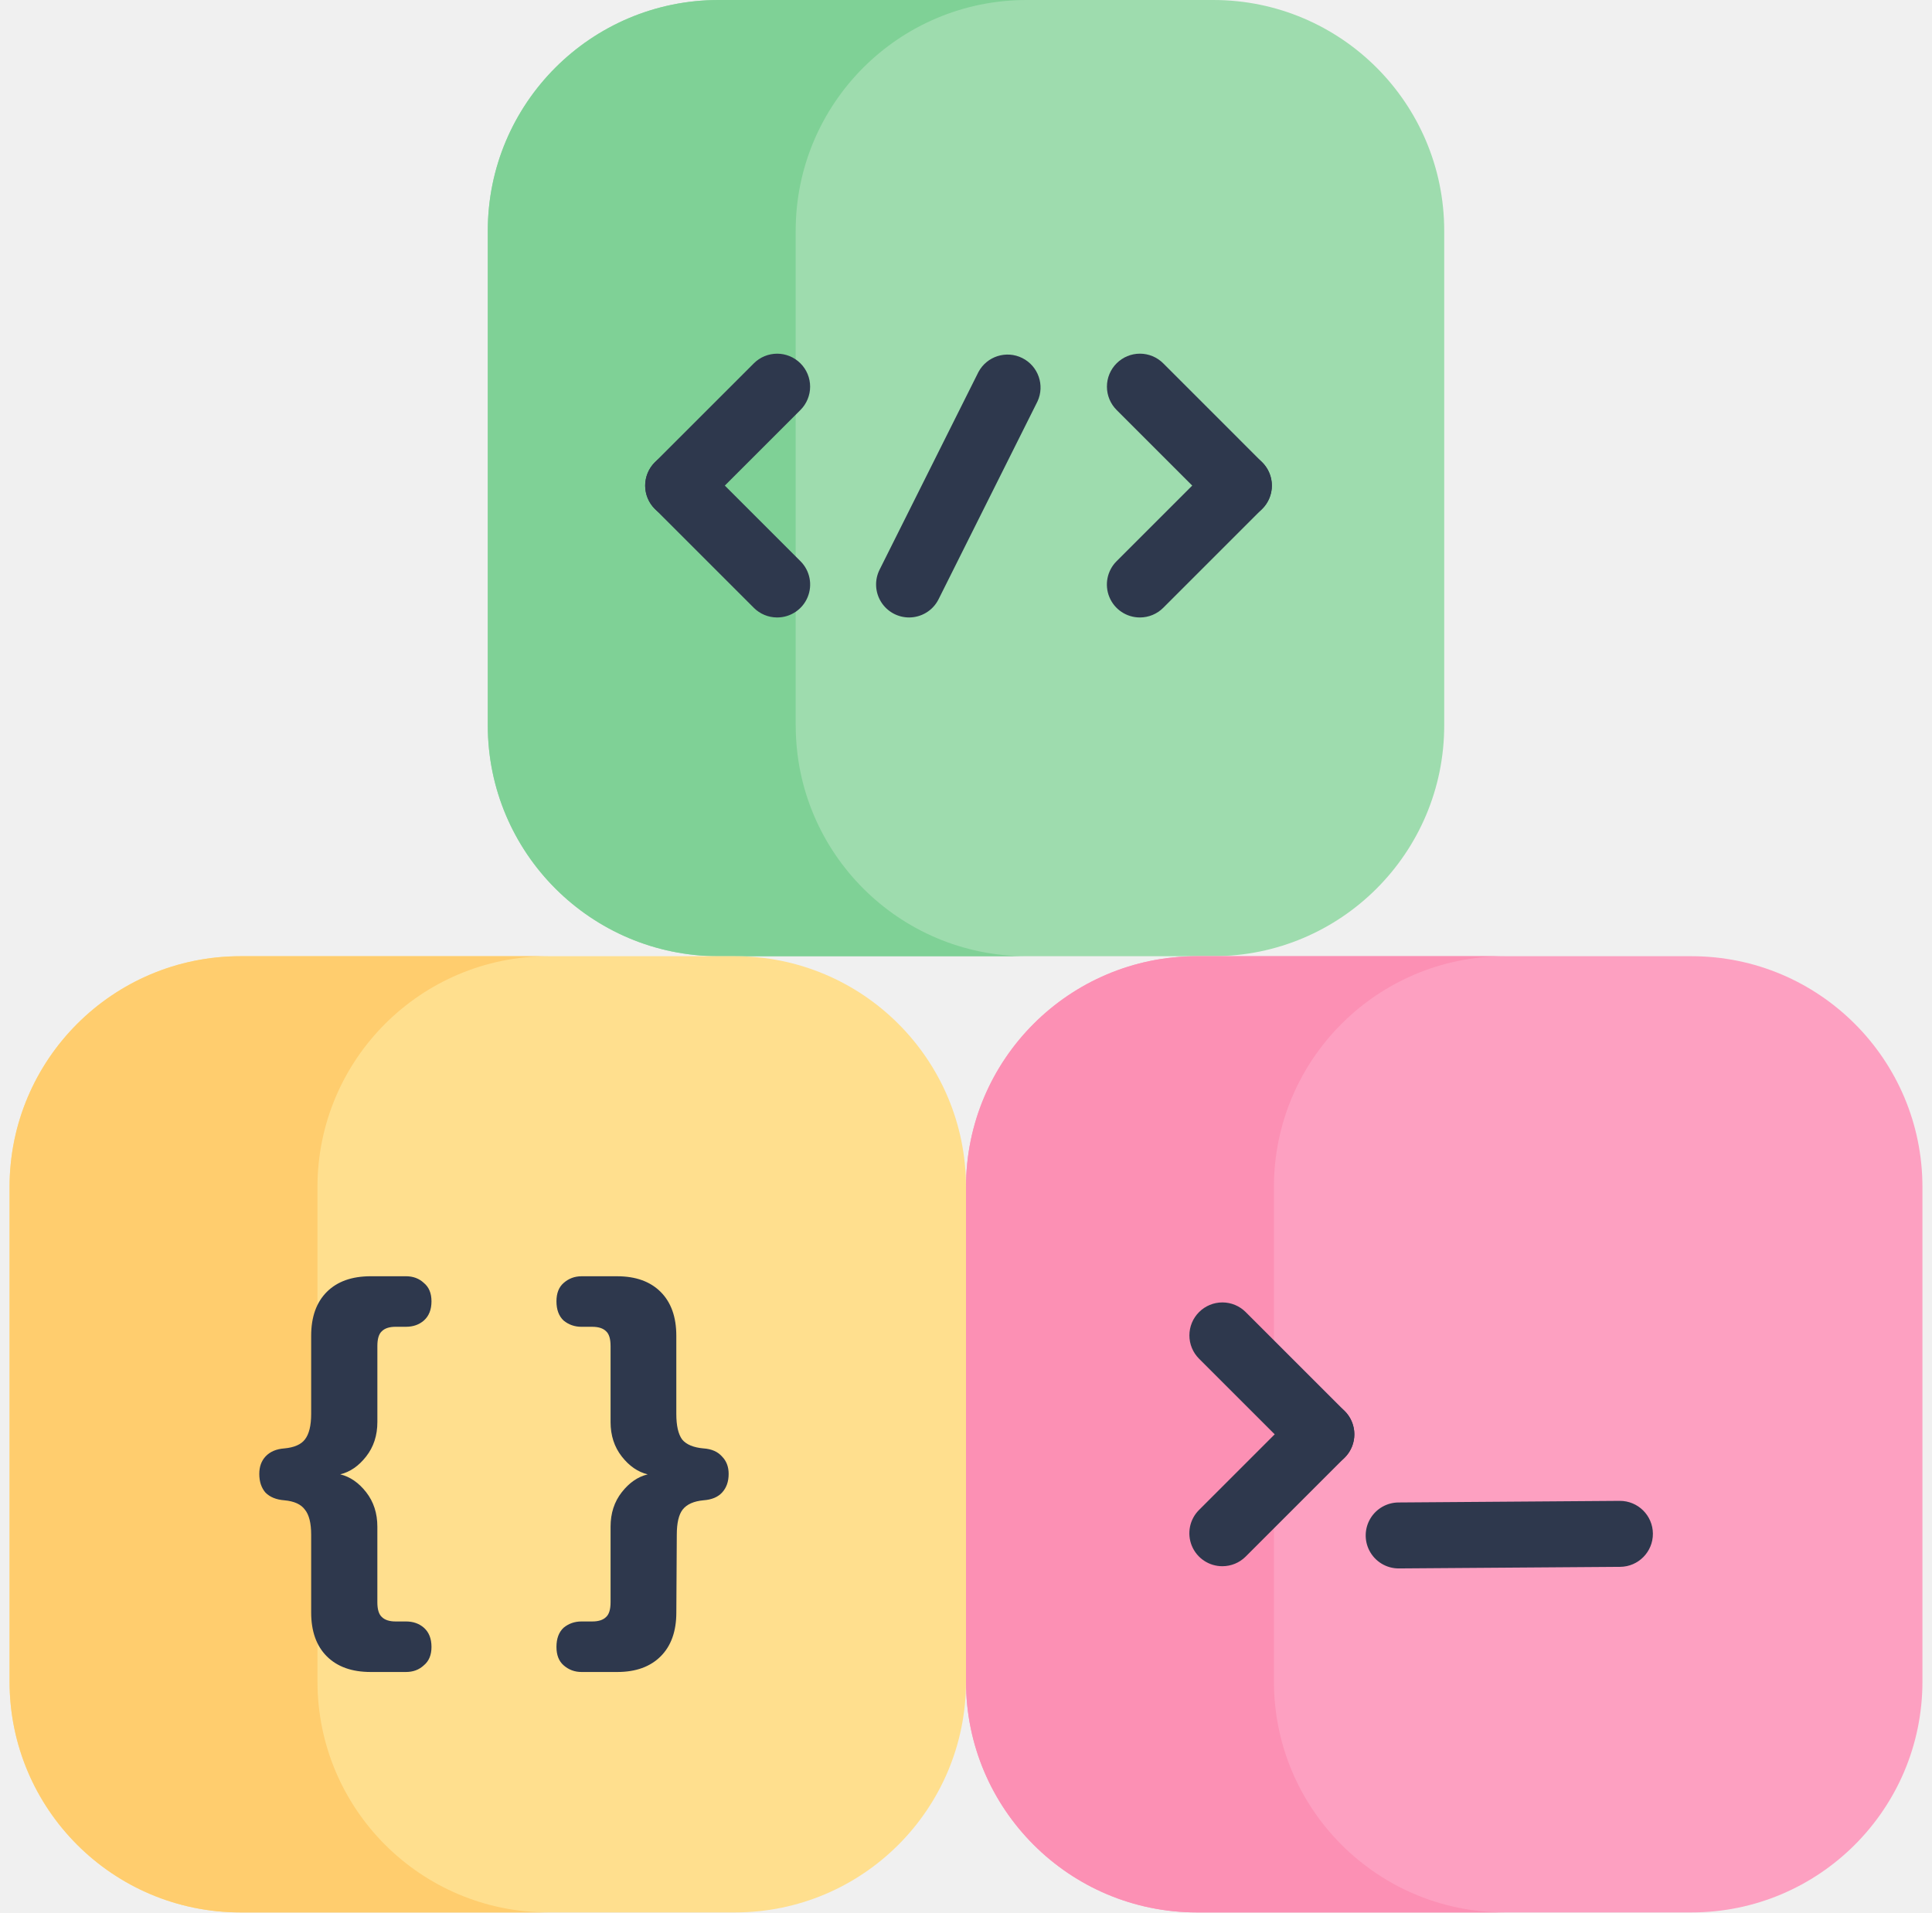
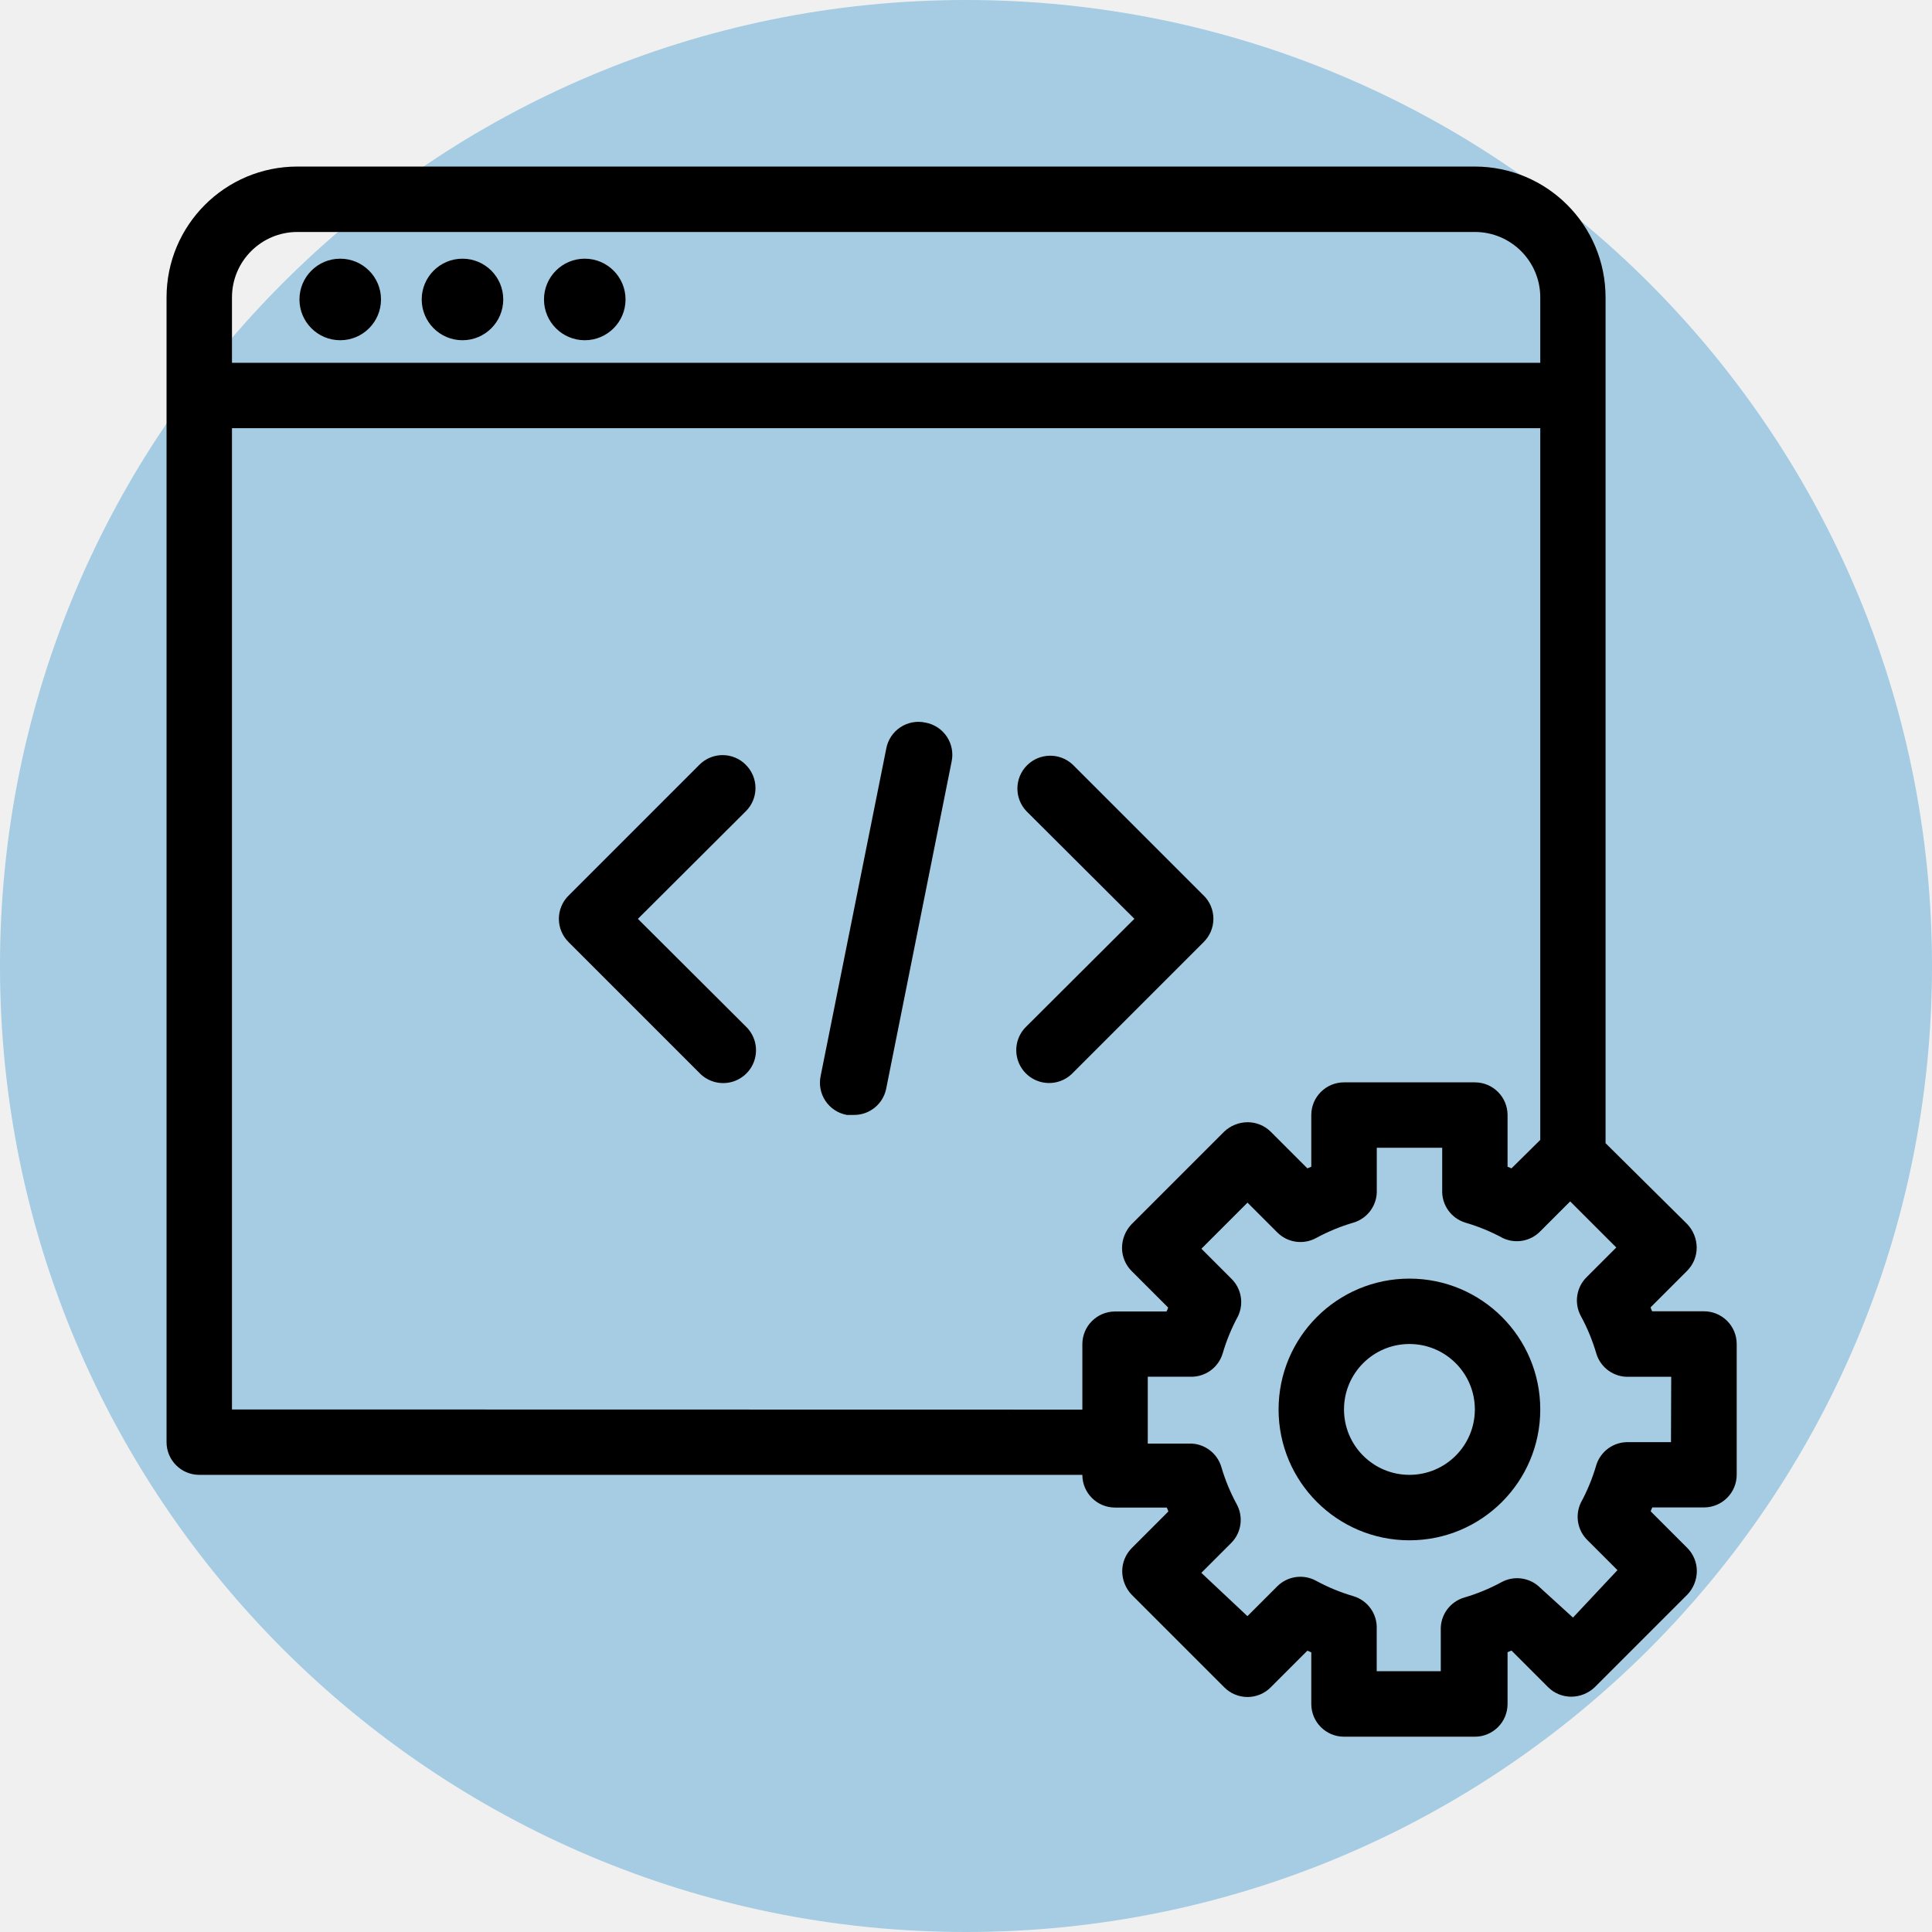
- <svg xmlns="http://www.w3.org/2000/svg" width="101" height="100" fill="none">
-   <g clip-path="url(#clip0)">
-     <path d="M37.572 0h25.855C70.096 0 75.5 5.405 75.5 12.072v25.856C75.5 44.595 70.095 50 63.428 50H37.573C30.904 50 25.5 44.595 25.5 37.928V12.073C25.5 5.404 30.905 0 37.572 0z" fill="#9EDCAE" />
-     <path d="M41.596 37.928V12.073C41.596 5.404 47.002 0 53.67 0H37.573C30.904 0 25.5 5.405 25.5 12.072v25.856C25.5 44.595 30.905 50 37.572 50H53.67c-6.667 0-12.072-5.405-12.072-12.072z" fill="#7FD196" />
-     <path d="M12.572 50h25.856C45.095 50 50.5 55.405 50.5 62.072v25.855C50.5 94.596 45.095 100 38.428 100H12.573C5.904 100 .5 94.595.5 87.927V62.072C.5 55.405 5.905 50 12.572 50z" fill="#FFDF8E" />
-     <path d="M16.596 87.927V62.072C16.596 55.405 22.002 50 28.67 50H12.572C5.905 50 .5 55.405.5 62.072v25.855C.5 94.596 5.905 100 12.572 100H28.67c-6.667 0-12.073-5.405-12.073-12.073z" fill="#FFCD6E" />
-     <path d="M62.572 50h25.855c6.668 0 12.073 5.405 12.073 12.072v25.855c0 6.668-5.405 12.073-12.073 12.073H62.572C55.905 100 50.5 94.595 50.5 87.927V62.072C50.5 55.405 55.905 50 62.572 50z" fill="#FDA0C1" />
-     <path d="M66.597 87.927V62.072C66.597 55.405 72.002 50 78.669 50H62.573C55.904 50 50.5 55.405 50.5 62.072v25.855C50.5 94.596 55.905 100 62.572 100H78.67c-6.667 0-12.072-5.405-12.072-12.073z" fill="#FC90B4" />
-     <path d="M47.522 32.287a1.725 1.725 0 01-1.541-2.495l5.172-10.344a1.725 1.725 0 013.084 1.543l-5.172 10.345c-.302.603-.91.951-1.543.951zM35.454 27.115a1.722 1.722 0 01-1.219-2.943L39.408 19a1.722 1.722 0 012.438 0 1.722 1.722 0 010 2.437l-5.173 5.173a1.72 1.72 0 01-1.219.505z" fill="#2E384D" />
-     <path d="M40.626 32.287a1.72 1.72 0 01-1.219-.505l-5.172-5.172a1.722 1.722 0 010-2.438 1.722 1.722 0 012.438 0l5.172 5.172a1.722 1.722 0 01-1.219 2.943zM64.764 27.115a1.72 1.72 0 01-1.219-.505l-5.172-5.173a1.722 1.722 0 010-2.438 1.722 1.722 0 012.438 0l5.172 5.173a1.722 1.722 0 01-1.219 2.943z" fill="#2E384D" />
-     <path d="M59.592 32.287a1.722 1.722 0 01-1.219-2.943l5.172-5.172a1.722 1.722 0 012.438 0 1.722 1.722 0 010 2.438l-5.172 5.172a1.719 1.719 0 01-1.22.505zM71.582 81.07a1.725 1.725 0 011.524-2.506l11.566-.084a1.725 1.725 0 01.024 3.45l-11.566.083a1.722 1.722 0 01-1.548-.944zM69.076 76.724a1.72 1.72 0 01-1.22-.505l-5.172-5.172a1.722 1.722 0 010-2.438 1.722 1.722 0 012.438 0l5.173 5.172a1.722 1.722 0 01-1.22 2.943z" fill="#2E384D" />
-     <path d="M63.903 81.897a1.722 1.722 0 01-1.219-2.943l5.173-5.173a1.722 1.722 0 012.438 0 1.722 1.722 0 010 2.438l-5.173 5.173a1.72 1.72 0 01-1.219.505zM21.224 84.786c.374 0 .686.109.935.327.265.234.398.569.398 1.005 0 .421-.133.74-.398.96-.25.233-.561.35-.935.35h-1.847c-.982 0-1.746-.273-2.292-.819-.545-.545-.818-1.309-.818-2.291V80.25c0-.608-.11-1.045-.327-1.31-.203-.28-.561-.444-1.076-.49-.42-.032-.748-.165-.982-.398-.218-.25-.327-.577-.327-.982 0-.374.109-.678.327-.912.234-.25.561-.39.982-.421.514-.047.873-.203 1.076-.468.218-.28.327-.725.327-1.333v-4.091c0-.982.273-1.746.818-2.292.546-.545 1.31-.818 2.292-.818h1.847c.374 0 .686.117.935.35.265.219.398.538.398.96 0 .436-.133.77-.398 1.005-.25.218-.561.327-.935.327h-.538c-.327 0-.569.078-.725.234-.156.14-.233.397-.233.771v3.975c0 .702-.195 1.302-.585 1.8-.39.5-.842.811-1.356.936.514.125.966.436 1.356.935.39.5.584 1.1.584 1.8v3.952c0 .374.078.632.234.772.156.156.398.234.725.234h.538zM36.783 75.737c.421.031.74.171.959.42.234.235.35.539.35.913 0 .405-.116.732-.35.982-.218.233-.538.366-.959.397-.514.047-.88.21-1.099.491-.202.265-.303.702-.303 1.31l-.024 4.068c0 .982-.273 1.746-.818 2.291-.546.546-1.302.819-2.268.819H30.4c-.36 0-.671-.117-.936-.35-.25-.22-.374-.539-.374-.96 0-.436.124-.771.374-1.005.265-.218.577-.327.935-.327h.561c.328 0 .57-.078.725-.234.156-.14.234-.398.234-.772V79.83c0-.702.195-1.302.584-1.8.39-.5.842-.811 1.357-.936-.515-.125-.967-.436-1.356-.935-.39-.499-.585-1.1-.585-1.8v-3.976c0-.374-.078-.63-.234-.771-.156-.156-.397-.234-.725-.234h-.56c-.36 0-.671-.11-.936-.327-.25-.234-.374-.57-.374-1.006 0-.42.124-.74.374-.958.265-.234.577-.351.935-.351h1.87c.967 0 1.723.273 2.269.818.545.546.818 1.31.818 2.292v4.091c0 .608.101 1.053.304 1.333.218.265.592.421 1.122.468z" fill="#2E384D" />
+ <svg xmlns="http://www.w3.org/2000/svg" width="58" height="58" viewBox="0 0 58 58">
+   <g transform="translate(-143 -47)">
+     <circle cx="29" cy="29" r="29" transform="translate(143 47)" fill="#59a7d4" opacity="0.5" />
+     <g transform="translate(148 52)">
+       <circle cx="1.224" cy="1.224" r="1.224" transform="translate(3.99 2.766)" />
+       <circle cx="1.224" cy="1.224" r="1.224" transform="translate(7.66 2.766)" />
+       <circle cx="1.224" cy="1.224" r="1.224" transform="translate(11.331 2.766)" />
+       <path d="M46.149,34.366H44.6a.6.6,0,0,1-.049-.118l1.1-1.1a.982.982,0,0,0,.285-.7,1.031,1.031,0,0,0-.285-.7L43.2,29.319V3.928A3.928,3.928,0,0,0,39.276,0H3.928A3.928,3.928,0,0,0,0,3.928V38.294a.982.982,0,0,0,.982.982H27.493a.982.982,0,0,0,.982.982h1.551a.6.6,0,0,1,.049.118l-1.1,1.1a.982.982,0,0,0-.285.7,1.031,1.031,0,0,0,.285.7l2.779,2.779a.982.982,0,0,0,1.394,0l1.1-1.1.118.049v1.551a.982.982,0,0,0,.982.982h3.928a.982.982,0,0,0,.982-.982V44.6l.118-.049,1.1,1.1a.982.982,0,0,0,.7.285,1.031,1.031,0,0,0,.7-.285l2.779-2.779a1.031,1.031,0,0,0,.285-.7.982.982,0,0,0-.285-.7l-1.1-1.1a.6.6,0,0,1,.049-.118h1.551a.982.982,0,0,0,.982-.982V35.348A.982.982,0,0,0,46.149,34.366ZM1.964,3.928A1.964,1.964,0,0,1,3.928,1.964H39.276A1.964,1.964,0,0,1,41.24,3.928V5.891H1.964Zm0,33.385V7.855H41.24V29.221l-.864.854-.118-.049V28.475a.982.982,0,0,0-.982-.982H35.348a.982.982,0,0,0-.982.982v1.551l-.118.049-1.1-1.1a.982.982,0,0,0-.7-.285,1.031,1.031,0,0,0-.7.285l-2.779,2.779a1.031,1.031,0,0,0-.285.7.982.982,0,0,0,.285.7l1.1,1.1a.6.6,0,0,1-.049.118H28.475a.982.982,0,0,0-.982.982v1.964Zm43.2.982H43.9a.982.982,0,0,0-.982.7,5.7,5.7,0,0,1-.461,1.119.982.982,0,0,0,.206,1.129l.894.894-1.335,1.424-.982-.894a.982.982,0,0,0-1.168-.167,5.7,5.7,0,0,1-1.119.461.982.982,0,0,0-.7.982v1.227H36.33V43.9a.982.982,0,0,0-.7-.982,5.7,5.7,0,0,1-1.119-.461.982.982,0,0,0-1.168.167l-.894.894-1.384-1.3.894-.894a.982.982,0,0,0,.167-1.168,5.7,5.7,0,0,1-.461-1.119.982.982,0,0,0-.982-.7H29.457V36.33h1.267a.982.982,0,0,0,.982-.7,5.7,5.7,0,0,1,.461-1.119.982.982,0,0,0-.206-1.129l-.894-.894,1.384-1.384.894.894a.982.982,0,0,0,1.168.167,5.7,5.7,0,0,1,1.119-.461.982.982,0,0,0,.7-.982V29.457h1.964v1.267a.982.982,0,0,0,.7.982,5.7,5.7,0,0,1,1.119.461.982.982,0,0,0,1.129-.206l.894-.894,1.384,1.384-.894.894a.982.982,0,0,0-.167,1.168,5.7,5.7,0,0,1,.461,1.119.982.982,0,0,0,.982.7h1.267Z" />
+       <path d="M37.529,33.692a3.928,3.928,0,1,0,3.928,3.928A3.928,3.928,0,0,0,37.529,33.692Zm0,5.891a1.964,1.964,0,1,1,1.964-1.964A1.964,1.964,0,0,1,37.529,39.583ZM17.607,18.266a.982.982,0,0,0-1.394,0l-3.928,3.928a.982.982,0,0,0,0,1.394l3.928,3.928a.986.986,0,1,0,1.394-1.394l-3.24-3.23,3.24-3.23a.982.982,0,0,0,0-1.394Zm13.747,3.928-3.928-3.928a.986.986,0,0,0-1.394,1.394l3.24,3.23-3.24,3.23a.986.986,0,1,0,1.394,1.394l3.928-3.928a.982.982,0,0,0,0-1.394ZM23,17a.982.982,0,0,0-1.178.786L19.855,27.6a.982.982,0,0,0,.786,1.178h.2A.982.982,0,0,0,21.819,28l1.964-9.819A.982.982,0,0,0,23,17Z" transform="translate(-0.217 -0.307)" />
+     </g>
  </g>
-   <defs>
-     <clipPath id="clip0">
-       <path fill="#fff" transform="translate(.5)" d="M0 0h100v100H0z" />
-     </clipPath>
-   </defs>
</svg>
